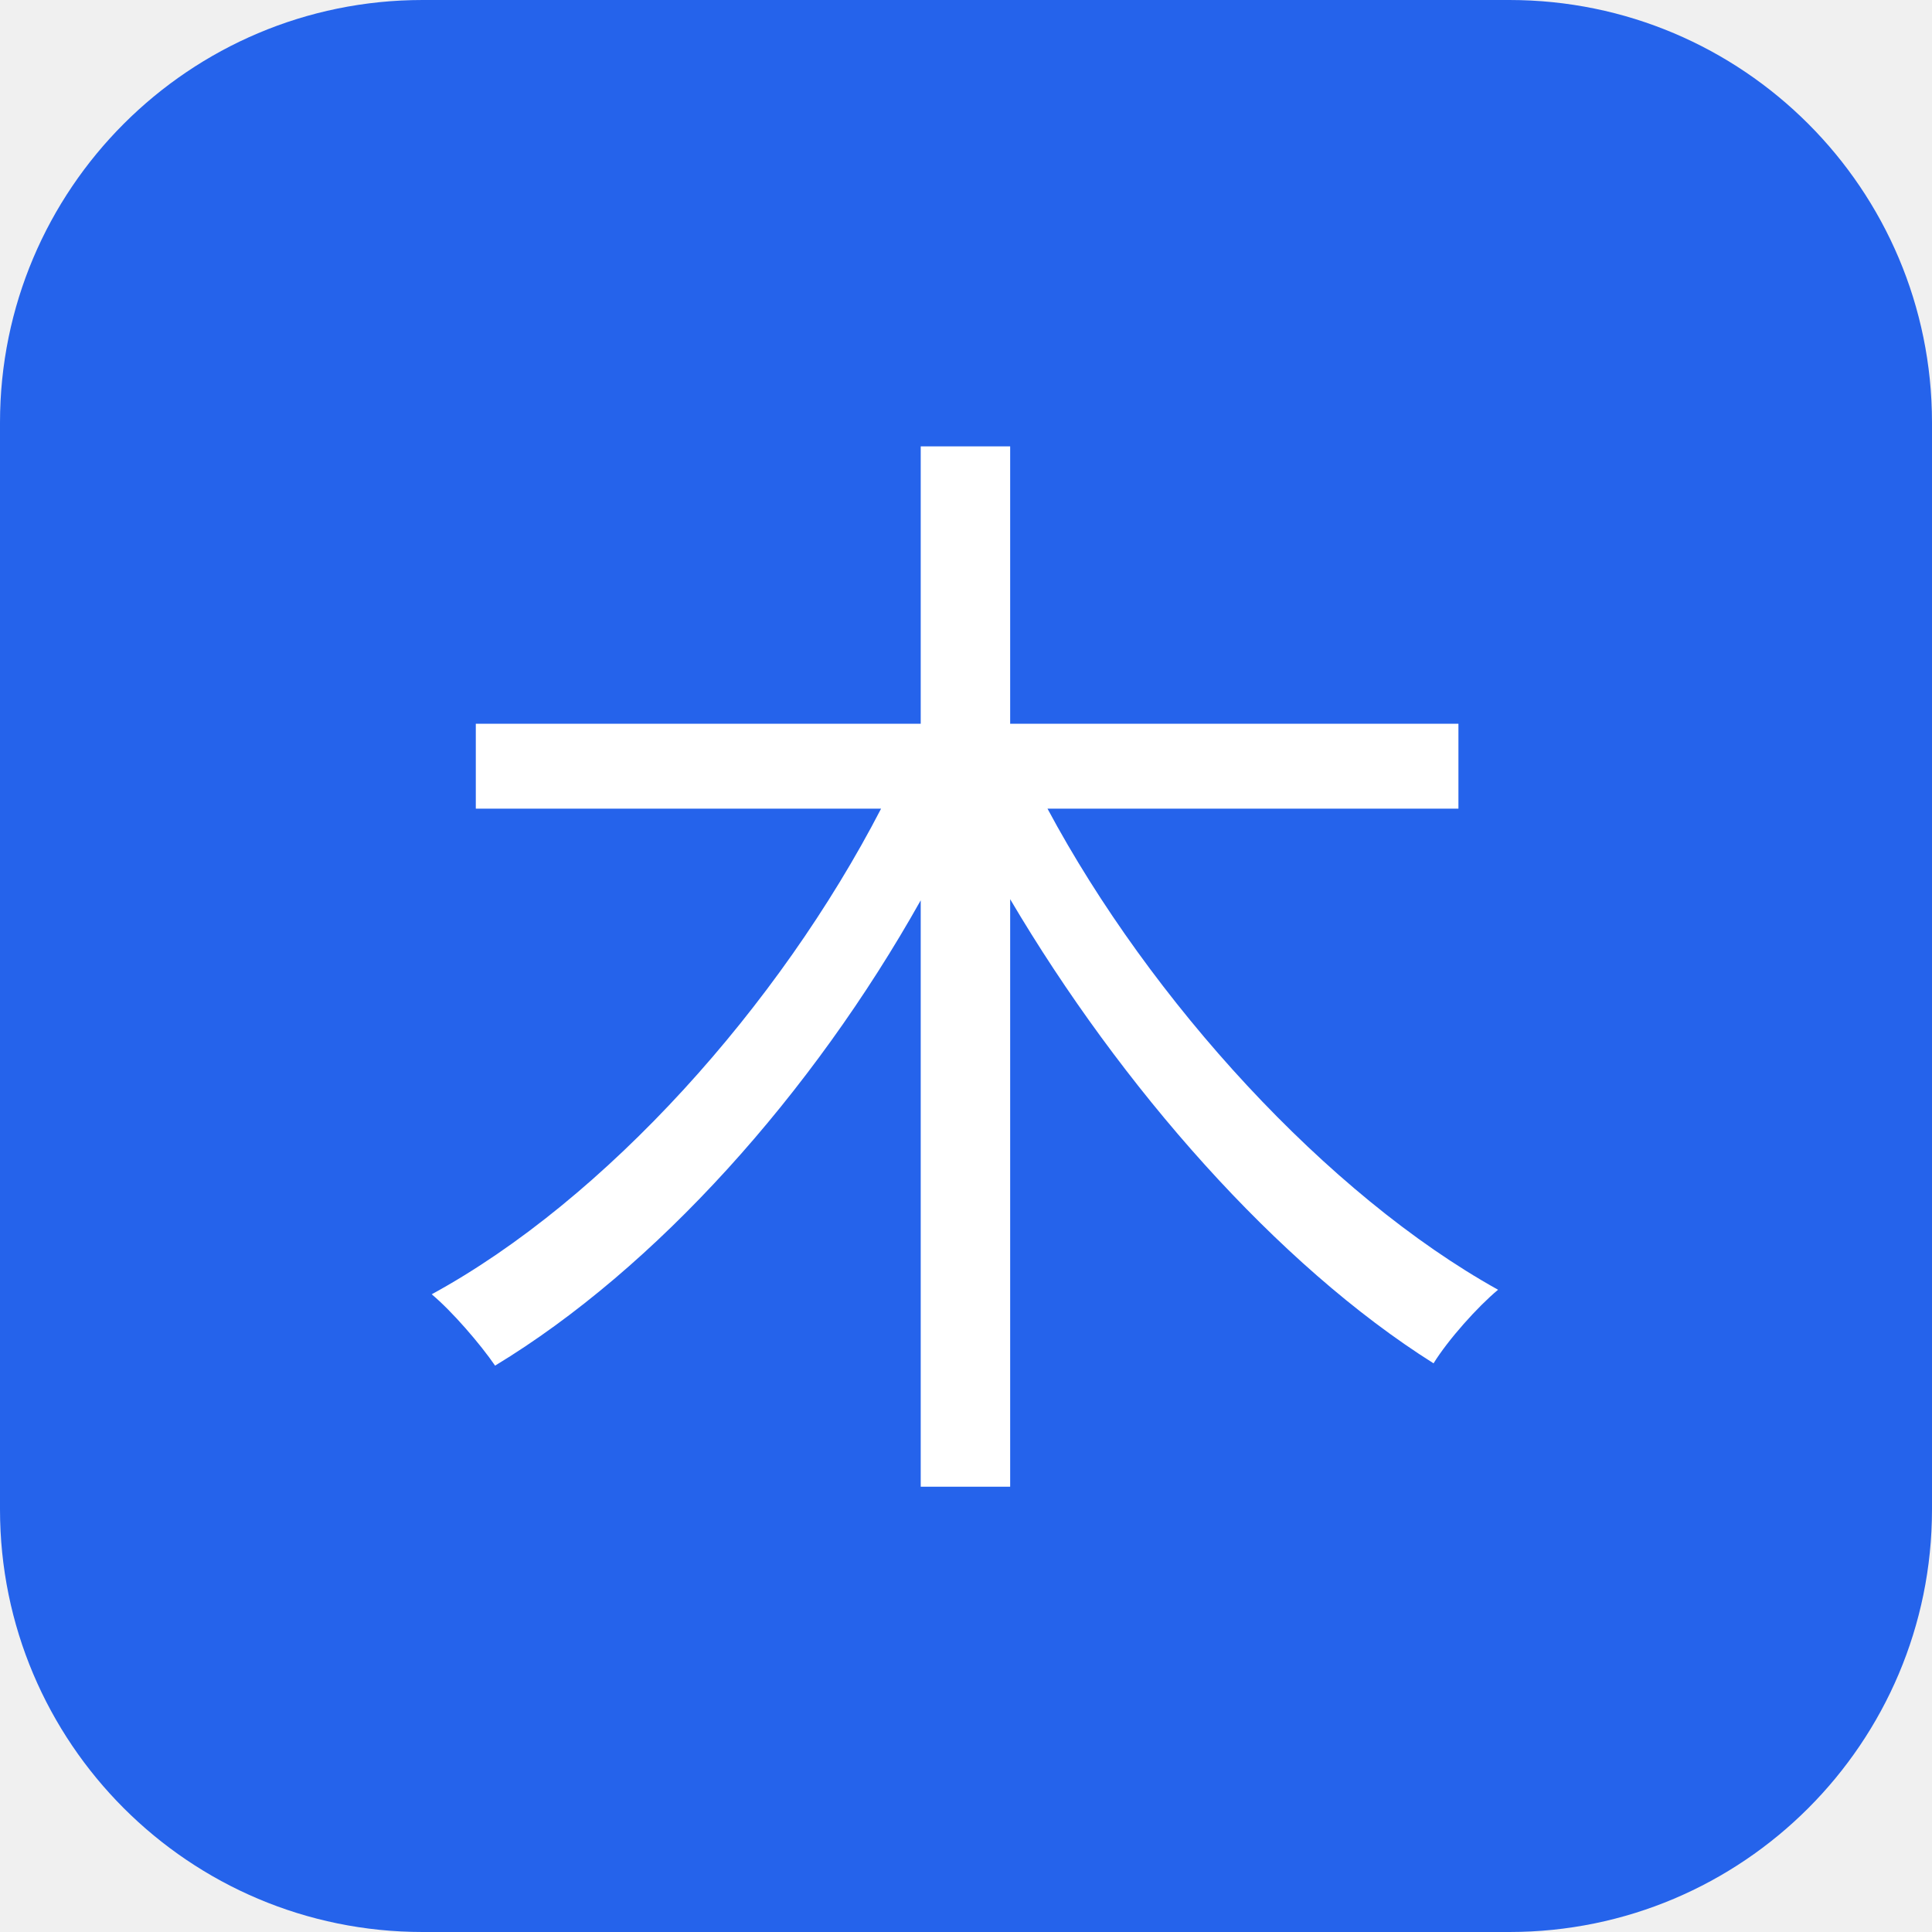
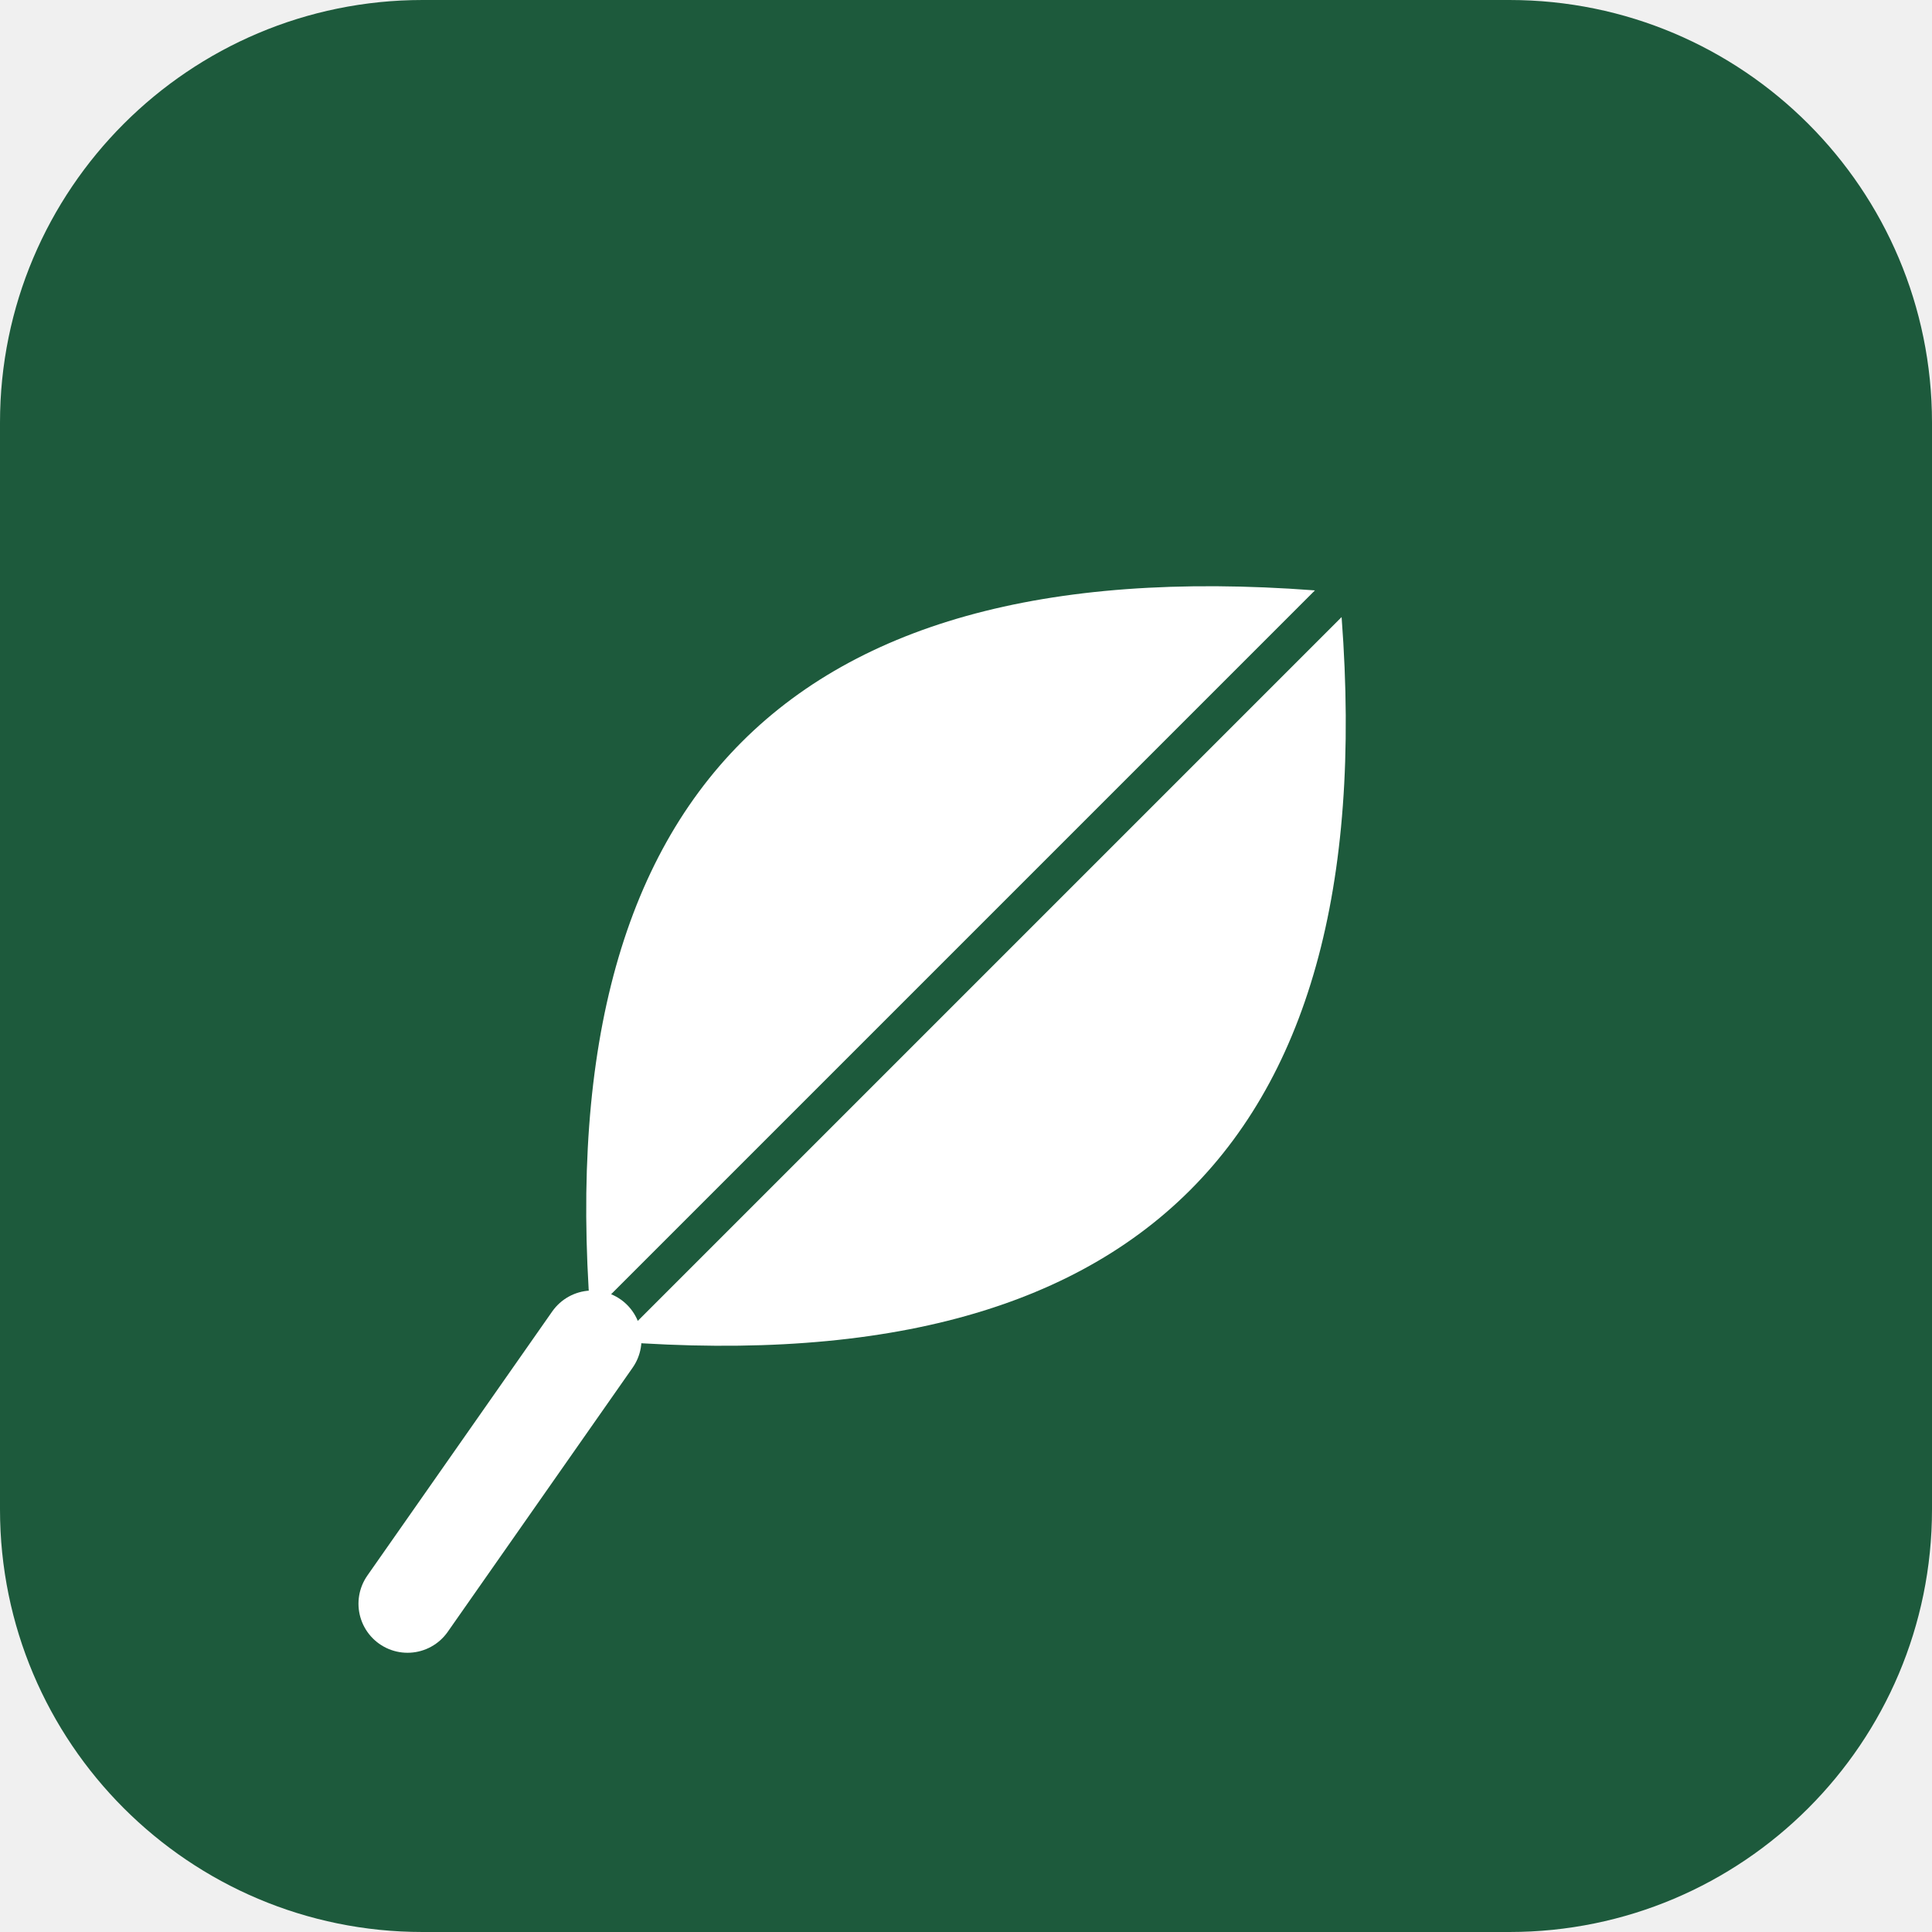
<svg xmlns="http://www.w3.org/2000/svg" viewBox="0 0 512 512">
-   <rect width="512" height="512" rx="112" fill="#2563eb" />
-   <text x="256" y="370" text-anchor="middle" font-size="300" font-family="-apple-system, BlinkMacSystemFont, 'Segoe UI', sans-serif" fill="white">木</text>
+   <rect width="512" height="512" rx="112" fill="#1d5a3c" />
+   <g transform="rotate(-45, 256, 256)">
+     <path fill="white" d="M 116 256 Q 256 88 396 256 Q 256 424 116 256 Z" />
+   </g>
+   <g transform="rotate(-45, 256, 256)">
+     <line x1="116" y1="256" x2="396" y2="256" stroke="#1d5a3c" stroke-width="10" stroke-linecap="round" />
+   </g>
+   <line x1="157" y1="355" x2="108" y2="425" stroke="white" stroke-width="26" stroke-linecap="round" />
</svg>
